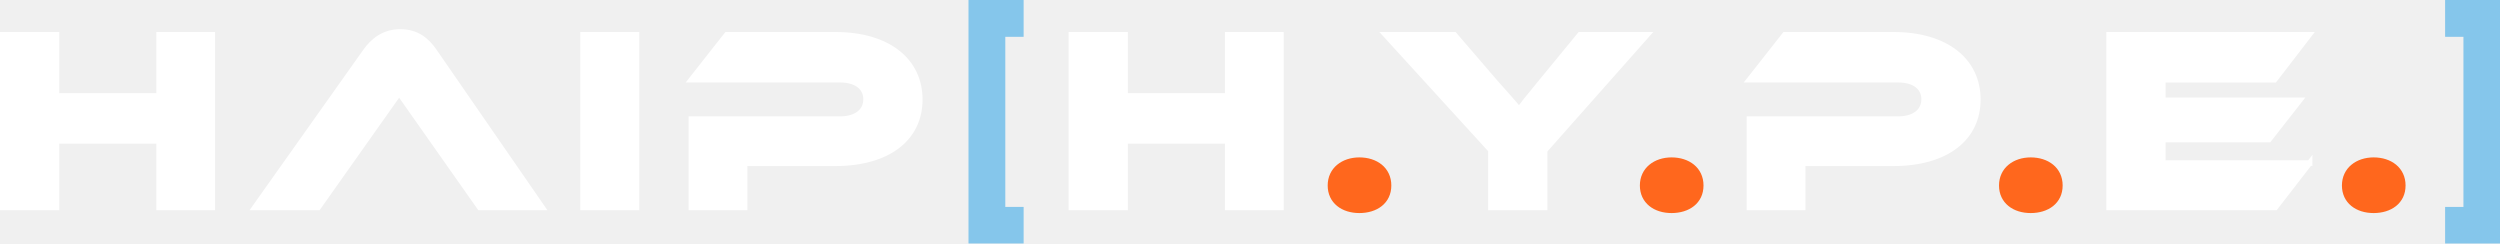
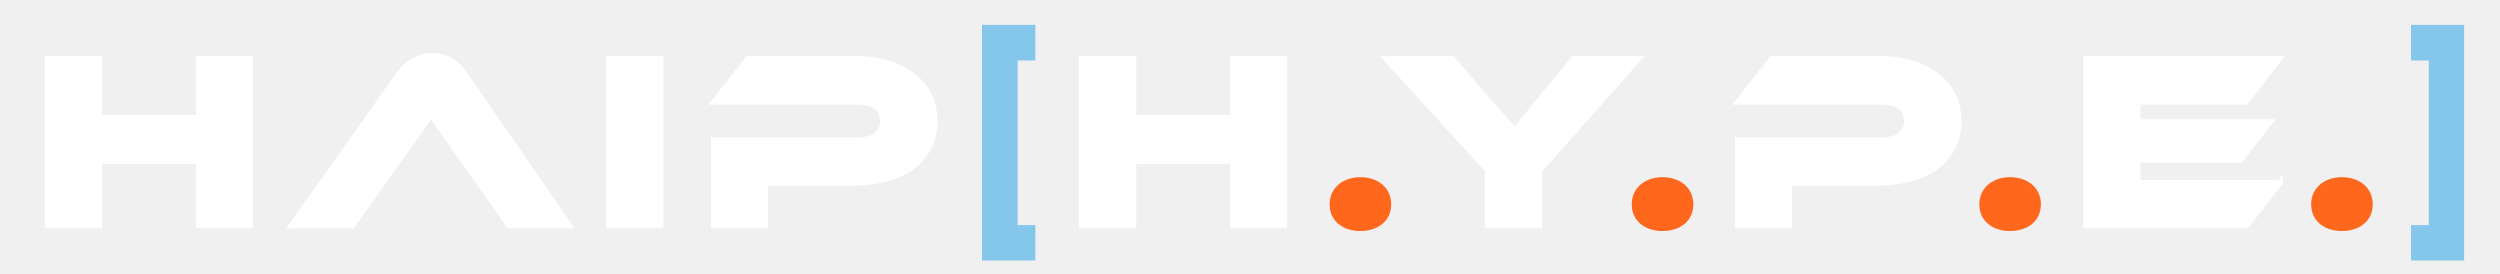
- <svg xmlns="http://www.w3.org/2000/svg" id="Layer_5" data-name="Layer 5" viewBox="0 0 1263.43 123.05">
+ <svg xmlns="http://www.w3.org/2000/svg" id="Layer_5" data-name="Layer 5" viewBox="0 0 1305.5 143">
  <g>
-     <path d="M107.29,104.82h-26.86v-33.64H28.54v33.64H1.41V17.59h27.12v30.9h51.89v-30.9h26.86v87.23Z" style="fill: #fff; stroke: #fff; stroke-miterlimit: 10; stroke-width: 2.83px;" />
-     <path d="M321.65,104.82h-26.99V17.59h26.99v87.23Z" style="fill: #fff; stroke: #fff; stroke-miterlimit: 10; stroke-width: 2.83px;" />
-     <path d="M421.92,82.51h-45.63v22.3h-26.86v-44.59h75.1c8.34,0,13.17-4.04,13.17-10.04s-4.83-9.91-13.17-9.91h-75.1l17.86-22.69h54.76c26.99,0,42.77,13.3,42.77,32.73s-15.78,32.21-42.9,32.21h0Z" style="fill: #fff; stroke: #fff; stroke-miterlimit: 10; stroke-width: 2.83px;" />
-     <path d="M242.46,104.82l-40.74-57.89-40.94,57.89h-31.94l55.94-78.88c3.65-5.08,9-9.78,17.47-9.78s13.43,4.3,17.21,9.78l54.5,78.88h-31.5Z" style="fill: #fff; stroke: #fff; stroke-miterlimit: 10; stroke-width: 2.83px;" />
+     <path d="M130.63,117.79h-26.86v-33.64h-51.89v33.64h-27.12V30.56h27.12v30.9h51.89v-30.9h26.86v87.23Z" style="fill: #fff; stroke: #fff; stroke-miterlimit: 10; stroke-width: 2.83px;" />
+     <path d="M345,117.79h-26.99V30.56h26.99v87.23Z" style="fill: #fff; stroke: #fff; stroke-miterlimit: 10; stroke-width: 2.83px;" />
+     <path d="M445.27,95.49h-45.63v22.3h-26.86v-44.59h75.1c8.34,0,13.17-4.04,13.17-10.04s-4.83-9.91-13.17-9.91h-75.1l17.86-22.69h54.76c26.99,0,42.77,13.3,42.77,32.73s-15.78,32.21-42.9,32.21h0Z" style="fill: #fff; stroke: #fff; stroke-miterlimit: 10; stroke-width: 2.83px;" />
+     <path d="M265.81,117.79l-40.74-57.89-40.94,57.89h-31.94l55.94-78.88c3.65-5.08,9-9.78,17.47-9.78s13.43,4.3,17.21,9.78l54.5,78.88h-31.5Z" style="fill: #fff; stroke: #fff; stroke-miterlimit: 10; stroke-width: 2.83px;" />
  </g>
  <g>
-     <path d="M515.9,17.19h-9.26v88.79h9.26v15.65h-25.03V1.41h25.03v15.78Z" style="fill: #85c6eb; stroke: #85c6eb; stroke-miterlimit: 10; stroke-width: 2.83px;" />
-     <path d="M647.33,104.82h-26.86v-33.64h-51.89v33.64h-27.12V17.59h27.12v30.9h51.89v-30.9h26.86v87.23Z" style="fill: #fff; stroke: #fff; stroke-miterlimit: 10; stroke-width: 2.83px;" />
-     <path d="M686.99,80.96c8.21,0,14.73,4.69,14.73,12.78s-6.52,12.52-14.73,12.52-14.6-4.56-14.6-12.52,6.52-12.78,14.6-12.78Z" style="fill: #ff671d; stroke: #ff671d; stroke-miterlimit: 10; stroke-width: 2.83px;" />
-     <path d="M832.37,17.59l-51.76,58.41v28.82h-27.12v-28.95l-53.2-58.28h34.68l20.86,24.25c2.74,3.13,10.04,11.08,11.87,13.69,1.69-2.48,4.69-6.26,10.95-13.82l19.82-24.12h33.9Z" style="fill: #fff; stroke: #fff; stroke-miterlimit: 10; stroke-width: 2.83px;" />
-     <path d="M844.76,80.96c8.21,0,14.73,4.69,14.73,12.78s-6.52,12.52-14.73,12.52-14.6-4.56-14.6-12.52,6.52-12.78,14.6-12.78Z" style="fill: #ff671d; stroke: #ff671d; stroke-miterlimit: 10; stroke-width: 2.83px;" />
-     <path d="M956.63,82.51h-45.63v22.3h-26.86v-44.59h75.1c8.34,0,13.17-4.04,13.17-10.04s-4.83-9.91-13.17-9.91h-75.1l17.86-22.69h54.76c26.99,0,42.77,13.3,42.77,32.73s-15.78,32.21-42.9,32.21h0Z" style="fill: #fff; stroke: #fff; stroke-miterlimit: 10; stroke-width: 2.83px;" />
-     <path d="M1026.26,80.96c8.21,0,14.73,4.69,14.73,12.78s-6.52,12.52-14.73,12.52-14.6-4.56-14.6-12.52,6.52-12.78,14.6-12.78Z" style="fill: #ff671d; stroke: #ff671d; stroke-miterlimit: 10; stroke-width: 2.83px;" />
-     <path d="M1167.22,82.39l-17.34,22.43h-83.97V17.59h101.05l-17.47,22.69h-56.46v10.43h69.1l-15.52,19.82h-53.59v11.87h74.2Z" style="fill: #fff; stroke: #fff; stroke-miterlimit: 10; stroke-width: 2.83px;" />
-     <path d="M1199.56,80.96c8.21,0,14.73,4.69,14.73,12.78s-6.52,12.52-14.73,12.52-14.6-4.56-14.6-12.52,6.52-12.78,14.6-12.78Z" style="fill: #ff671d; stroke: #ff671d; stroke-miterlimit: 10; stroke-width: 2.83px;" />
-     <path d="M1262.01,121.64h-24.9v-15.65h9.26V17.19h-9.26V1.41h24.9v120.22Z" style="fill: #85c6eb; stroke: #85c6eb; stroke-miterlimit: 10; stroke-width: 2.83px;" />
+     <path d="M539.25,30.17h-9.26v88.79h9.26v15.65h-25.03V14.39h25.03v15.78Z" style="fill: #85c6eb; stroke: #85c6eb; stroke-miterlimit: 10; stroke-width: 2.83px;" />
+     <path d="M670.68,117.79h-26.86v-33.64h-51.89v33.64h-27.12V30.56h27.12v30.9h51.89v-30.9h26.86v87.23Z" style="fill: #fff; stroke: #fff; stroke-miterlimit: 10; stroke-width: 2.83px;" />
+     <path d="M710.33,93.93c8.21,0,14.73,4.69,14.73,12.78s-6.52,12.52-14.73,12.52-14.6-4.56-14.6-12.52,6.52-12.78,14.6-12.78Z" style="fill: #ff671d; stroke: #ff671d; stroke-miterlimit: 10; stroke-width: 2.83px;" />
+     <path d="M855.71,30.56l-51.76,58.41v28.82h-27.12v-28.95l-53.2-58.28h34.68l20.86,24.25c2.74,3.13,10.04,11.08,11.87,13.69,1.69-2.48,4.69-6.26,10.95-13.82l19.82-24.12h33.9Z" style="fill: #fff; stroke: #fff; stroke-miterlimit: 10; stroke-width: 2.83px;" />
+     <path d="M868.11,93.93c8.21,0,14.73,4.69,14.73,12.78s-6.52,12.52-14.73,12.52-14.6-4.56-14.6-12.52,6.52-12.78,14.6-12.78Z" style="fill: #ff671d; stroke: #ff671d; stroke-miterlimit: 10; stroke-width: 2.83px;" />
+     <path d="M979.98,95.49h-45.63v22.3h-26.86v-44.59h75.1c8.34,0,13.17-4.04,13.17-10.04s-4.83-9.91-13.17-9.91h-75.1l17.86-22.69h54.76c26.99,0,42.77,13.3,42.77,32.73s-15.78,32.21-42.9,32.21h0Z" style="fill: #fff; stroke: #fff; stroke-miterlimit: 10; stroke-width: 2.83px;" />
+     <path d="M1049.61,93.93c8.21,0,14.73,4.69,14.73,12.78s-6.52,12.52-14.73,12.52-14.6-4.56-14.6-12.52,6.52-12.78,14.6-12.78Z" style="fill: #ff671d; stroke: #ff671d; stroke-miterlimit: 10; stroke-width: 2.83px;" />
+     <path d="M1190.56,95.36l-17.34,22.43h-83.97V30.56h101.05l-17.47,22.69h-56.46v10.43h69.1l-15.52,19.82h-53.59v11.87h74.2Z" style="fill: #fff; stroke: #fff; stroke-miterlimit: 10; stroke-width: 2.83px;" />
+     <path d="M1222.9,93.93c8.21,0,14.73,4.69,14.73,12.78s-6.52,12.52-14.73,12.52-14.6-4.56-14.6-12.52,6.52-12.78,14.6-12.78Z" style="fill: #ff671d; stroke: #ff671d; stroke-miterlimit: 10; stroke-width: 2.83px;" />
+     <path d="M1285.36,134.61h-24.9v-15.65h9.26V30.17h-9.26v-15.78h24.9v120.22Z" style="fill: #85c6eb; stroke: #85c6eb; stroke-miterlimit: 10; stroke-width: 2.83px;" />
  </g>
</svg>
